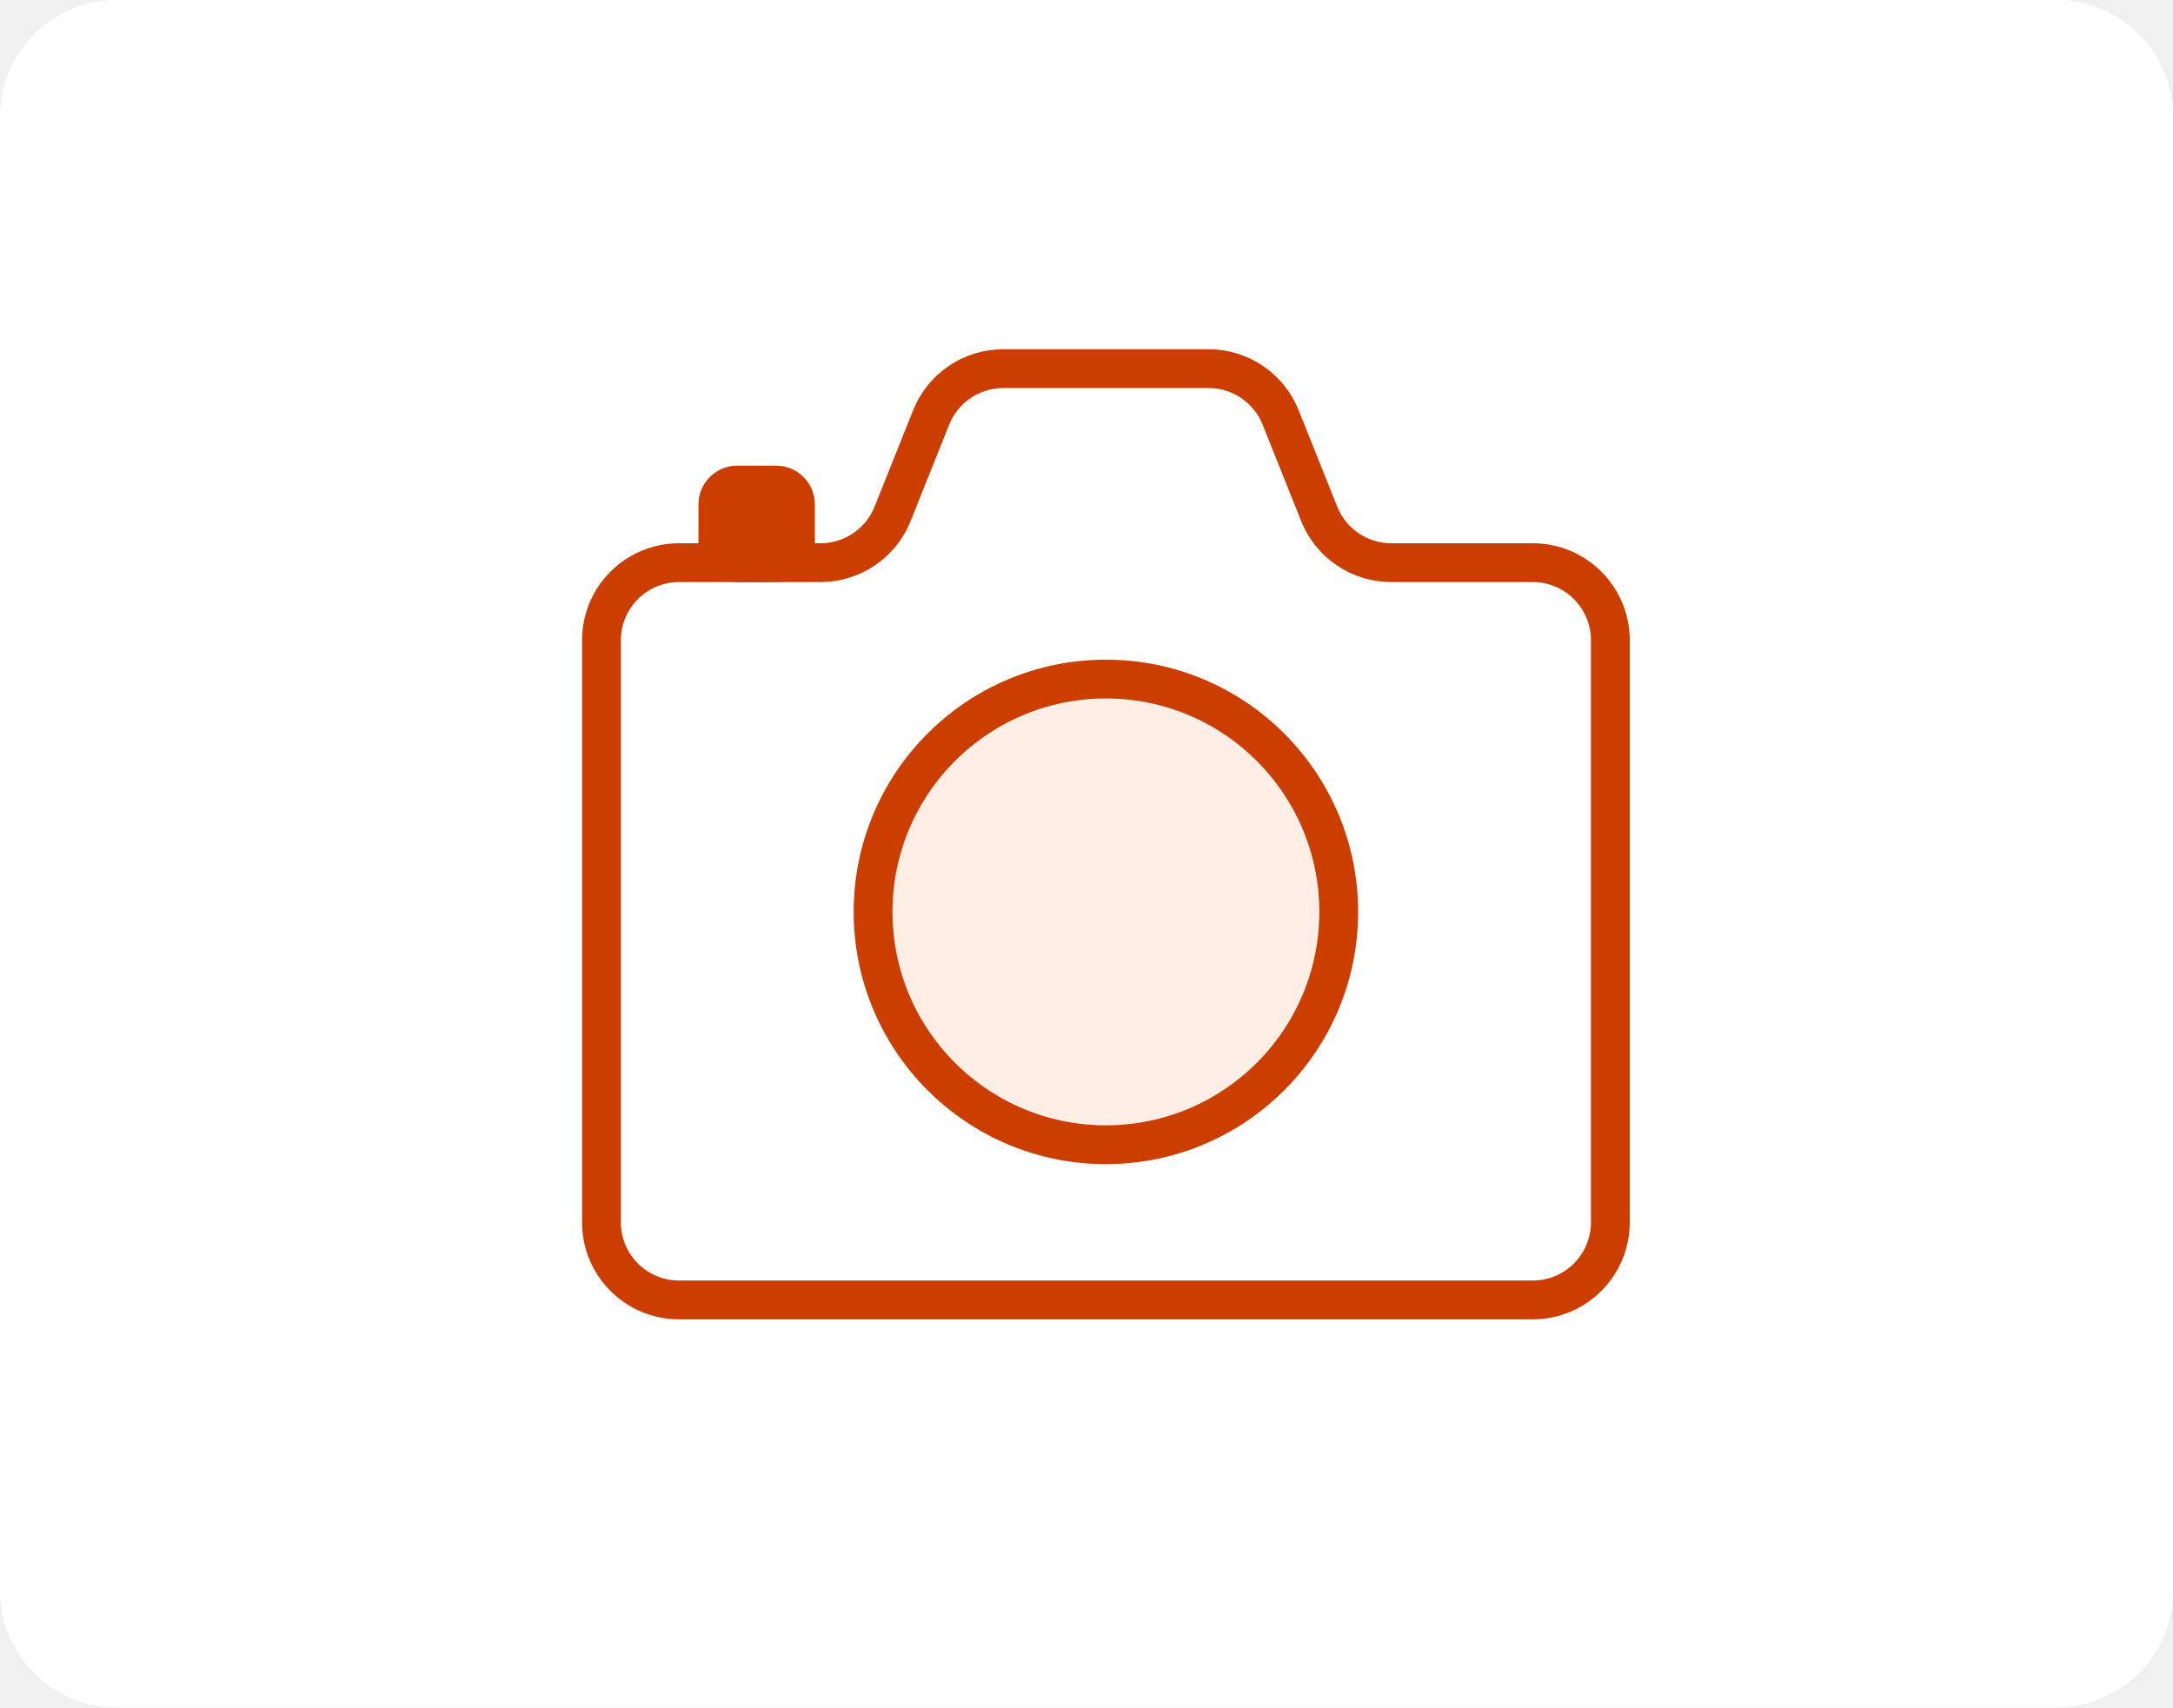
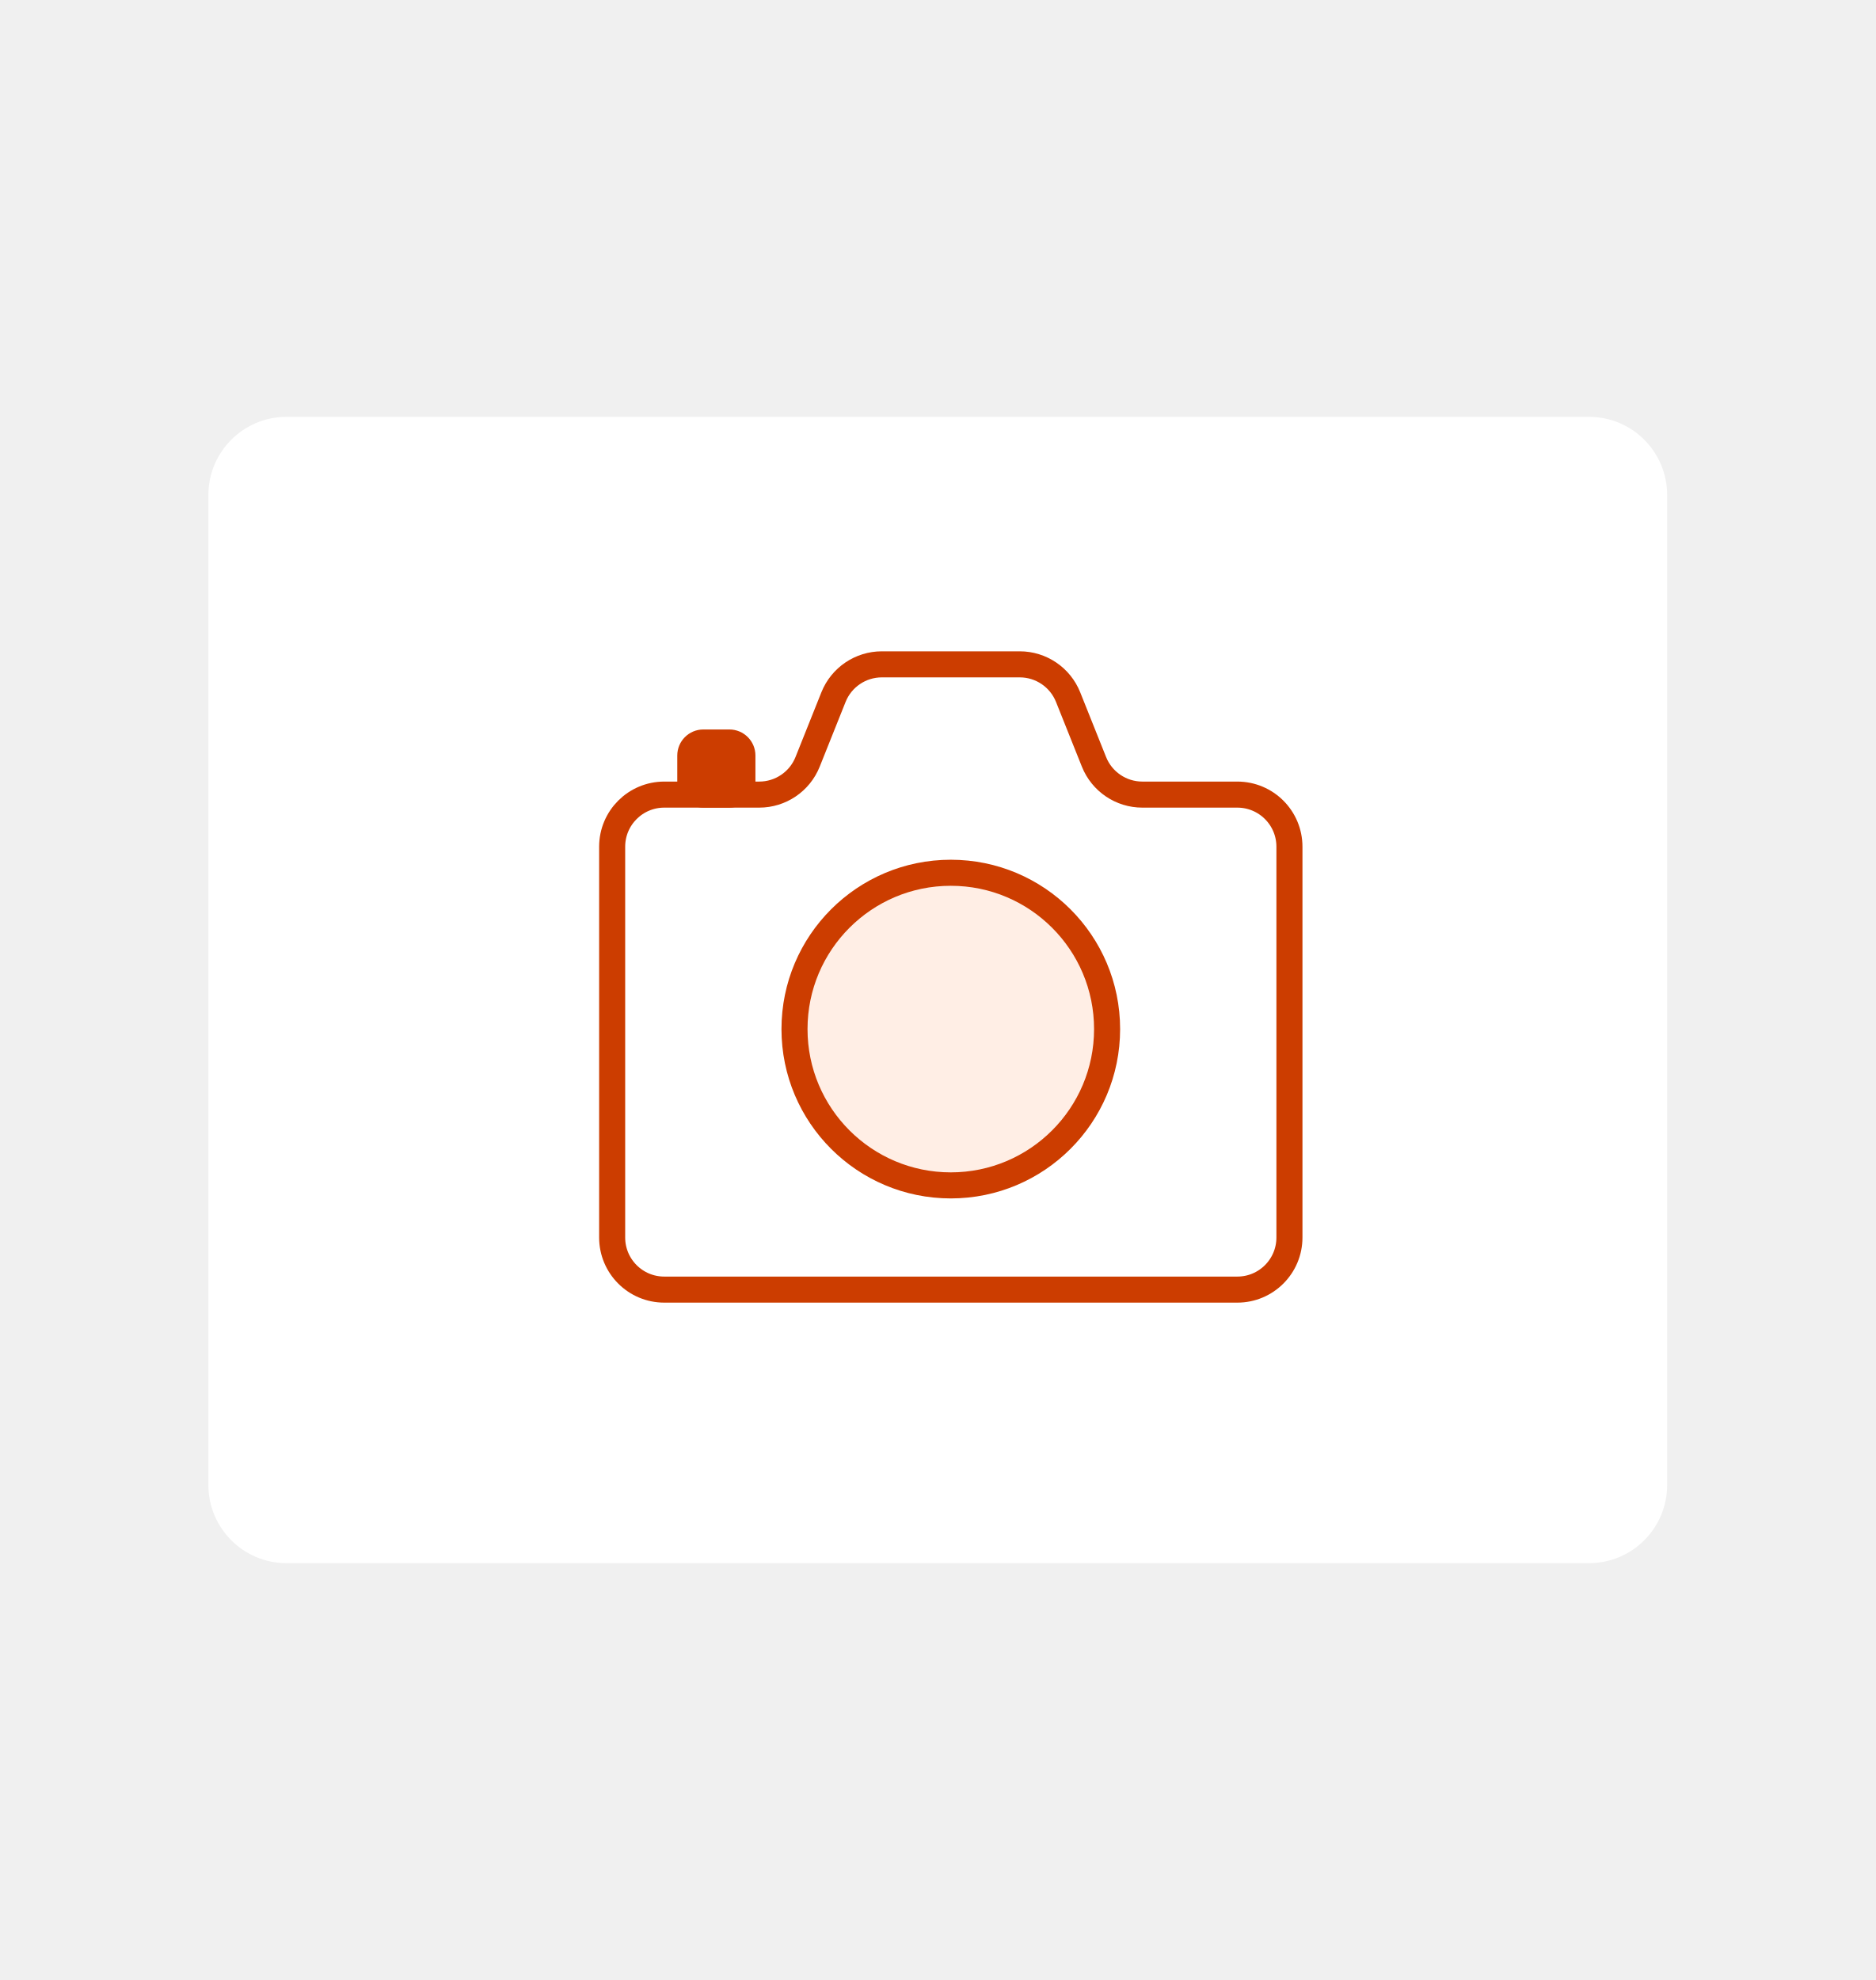
- <svg xmlns="http://www.w3.org/2000/svg" width="56" height="44" fill="none">
-   <rect width="56" height="44" fill="#fff" rx="3" />
-   <path fill="#fff" stroke="#CC3D00" stroke-linecap="round" stroke-linejoin="round" d="M41.5 31.5v-15a2 2 0 0 0-2-2h-3.646a2 2 0 0 1-1.857-1.257l-.994-2.486A2 2 0 0 0 31.146 9.5h-5.292a2 2 0 0 0-1.857 1.257l-.994 2.486a2 2 0 0 1-1.857 1.257H17.5a2 2 0 0 0-2 2v15a2 2 0 0 0 2 2h22a2 2 0 0 0 2-2Z" />
-   <circle cx="28.5" cy="23.5" r="6" fill="#FFEEE5" stroke="#CC3D00" stroke-linejoin="round" transform="rotate(-90 28.5 23.5)" />
-   <rect width="3" height="3" x="18" y="12" fill="#CC3D00" rx="1" />
+ <svg xmlns="http://www.w3.org/2000/svg" width="72" height="76" fill="none">
+   <rect width="56" height="44" x="8" y="16" fill="#fff" rx="3" />
+   <path fill="#fff" stroke="#CC3D00" stroke-linecap="round" stroke-linejoin="round" d="M49.5 47.5v-15a2 2 0 0 0-2-2h-3.646a2 2 0 0 1-1.857-1.257l-.994-2.486a2 2 0 0 0-1.857-1.257h-5.292a2 2 0 0 0-1.857 1.257l-.994 2.486a2 2 0 0 1-1.857 1.257H25.5a2 2 0 0 0-2 2v15a2 2 0 0 0 2 2h22a2 2 0 0 0 2-2Z" />
+   <circle cx="36.5" cy="39.5" r="6" fill="#FFEEE5" stroke="#CC3D00" stroke-linejoin="round" transform="rotate(-90 36.5 39.5)" />
+   <rect width="3" height="3" x="26" y="28" fill="#CC3D00" rx="1" />
</svg>
